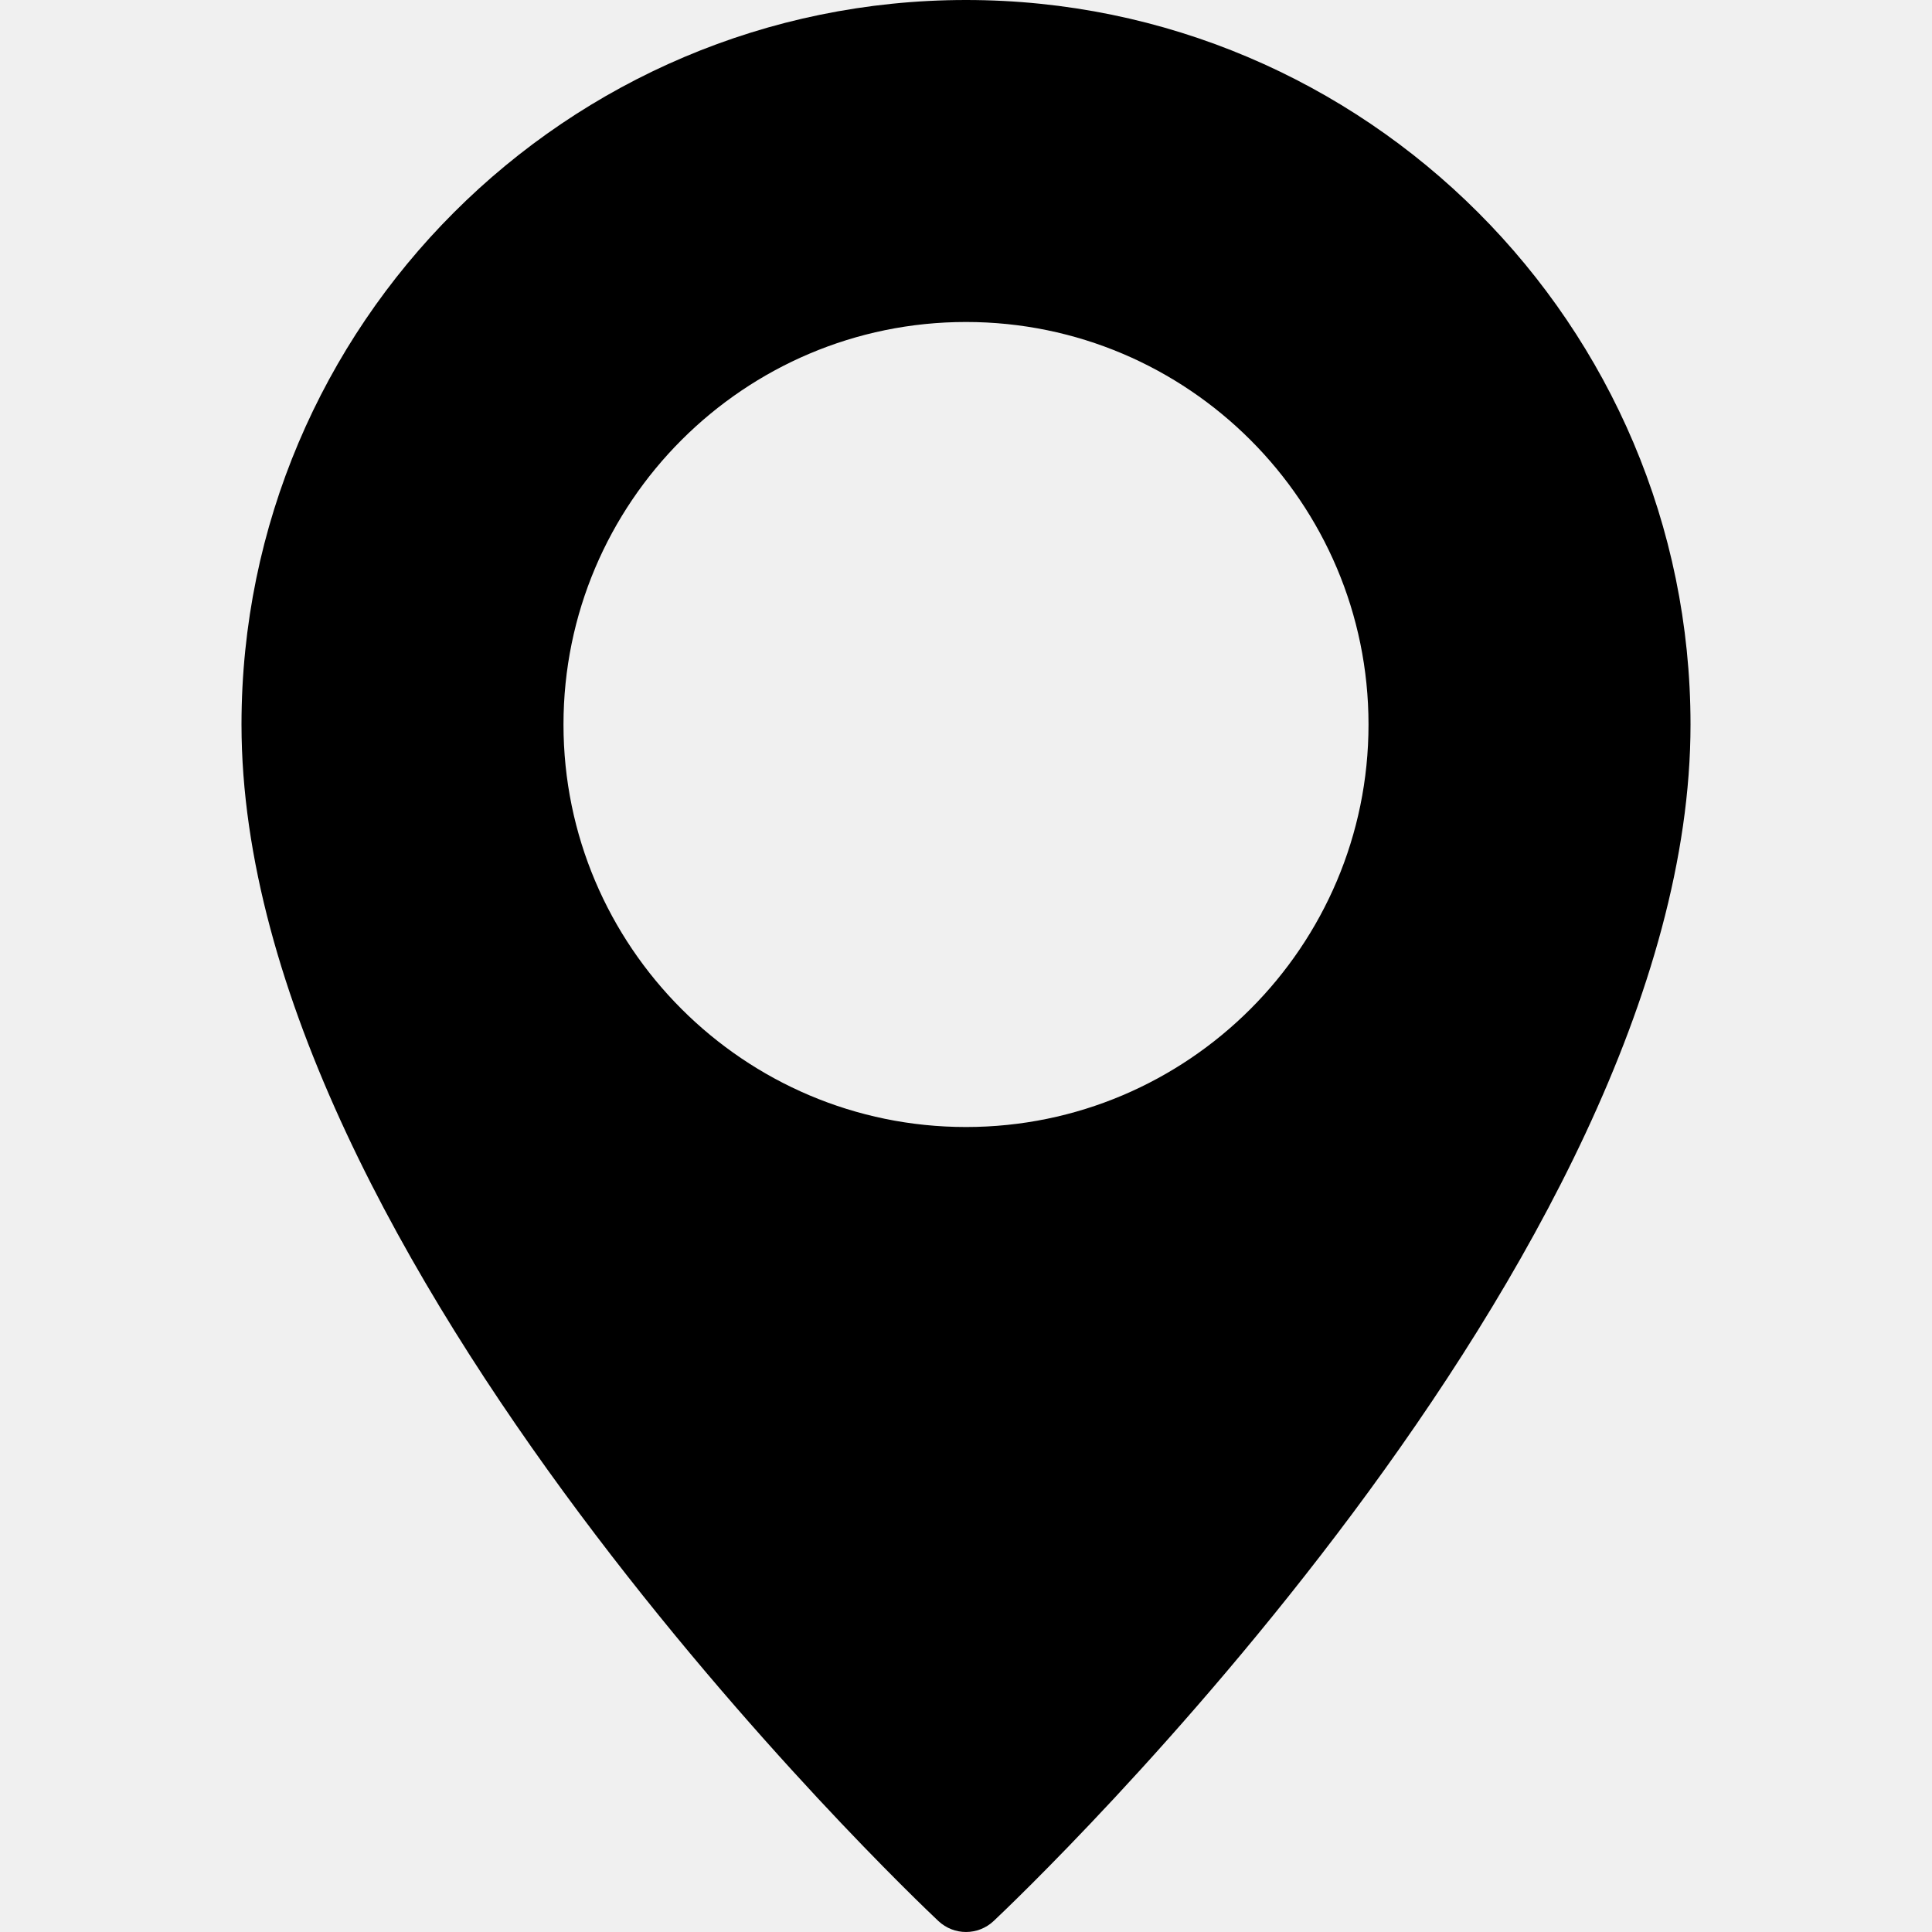
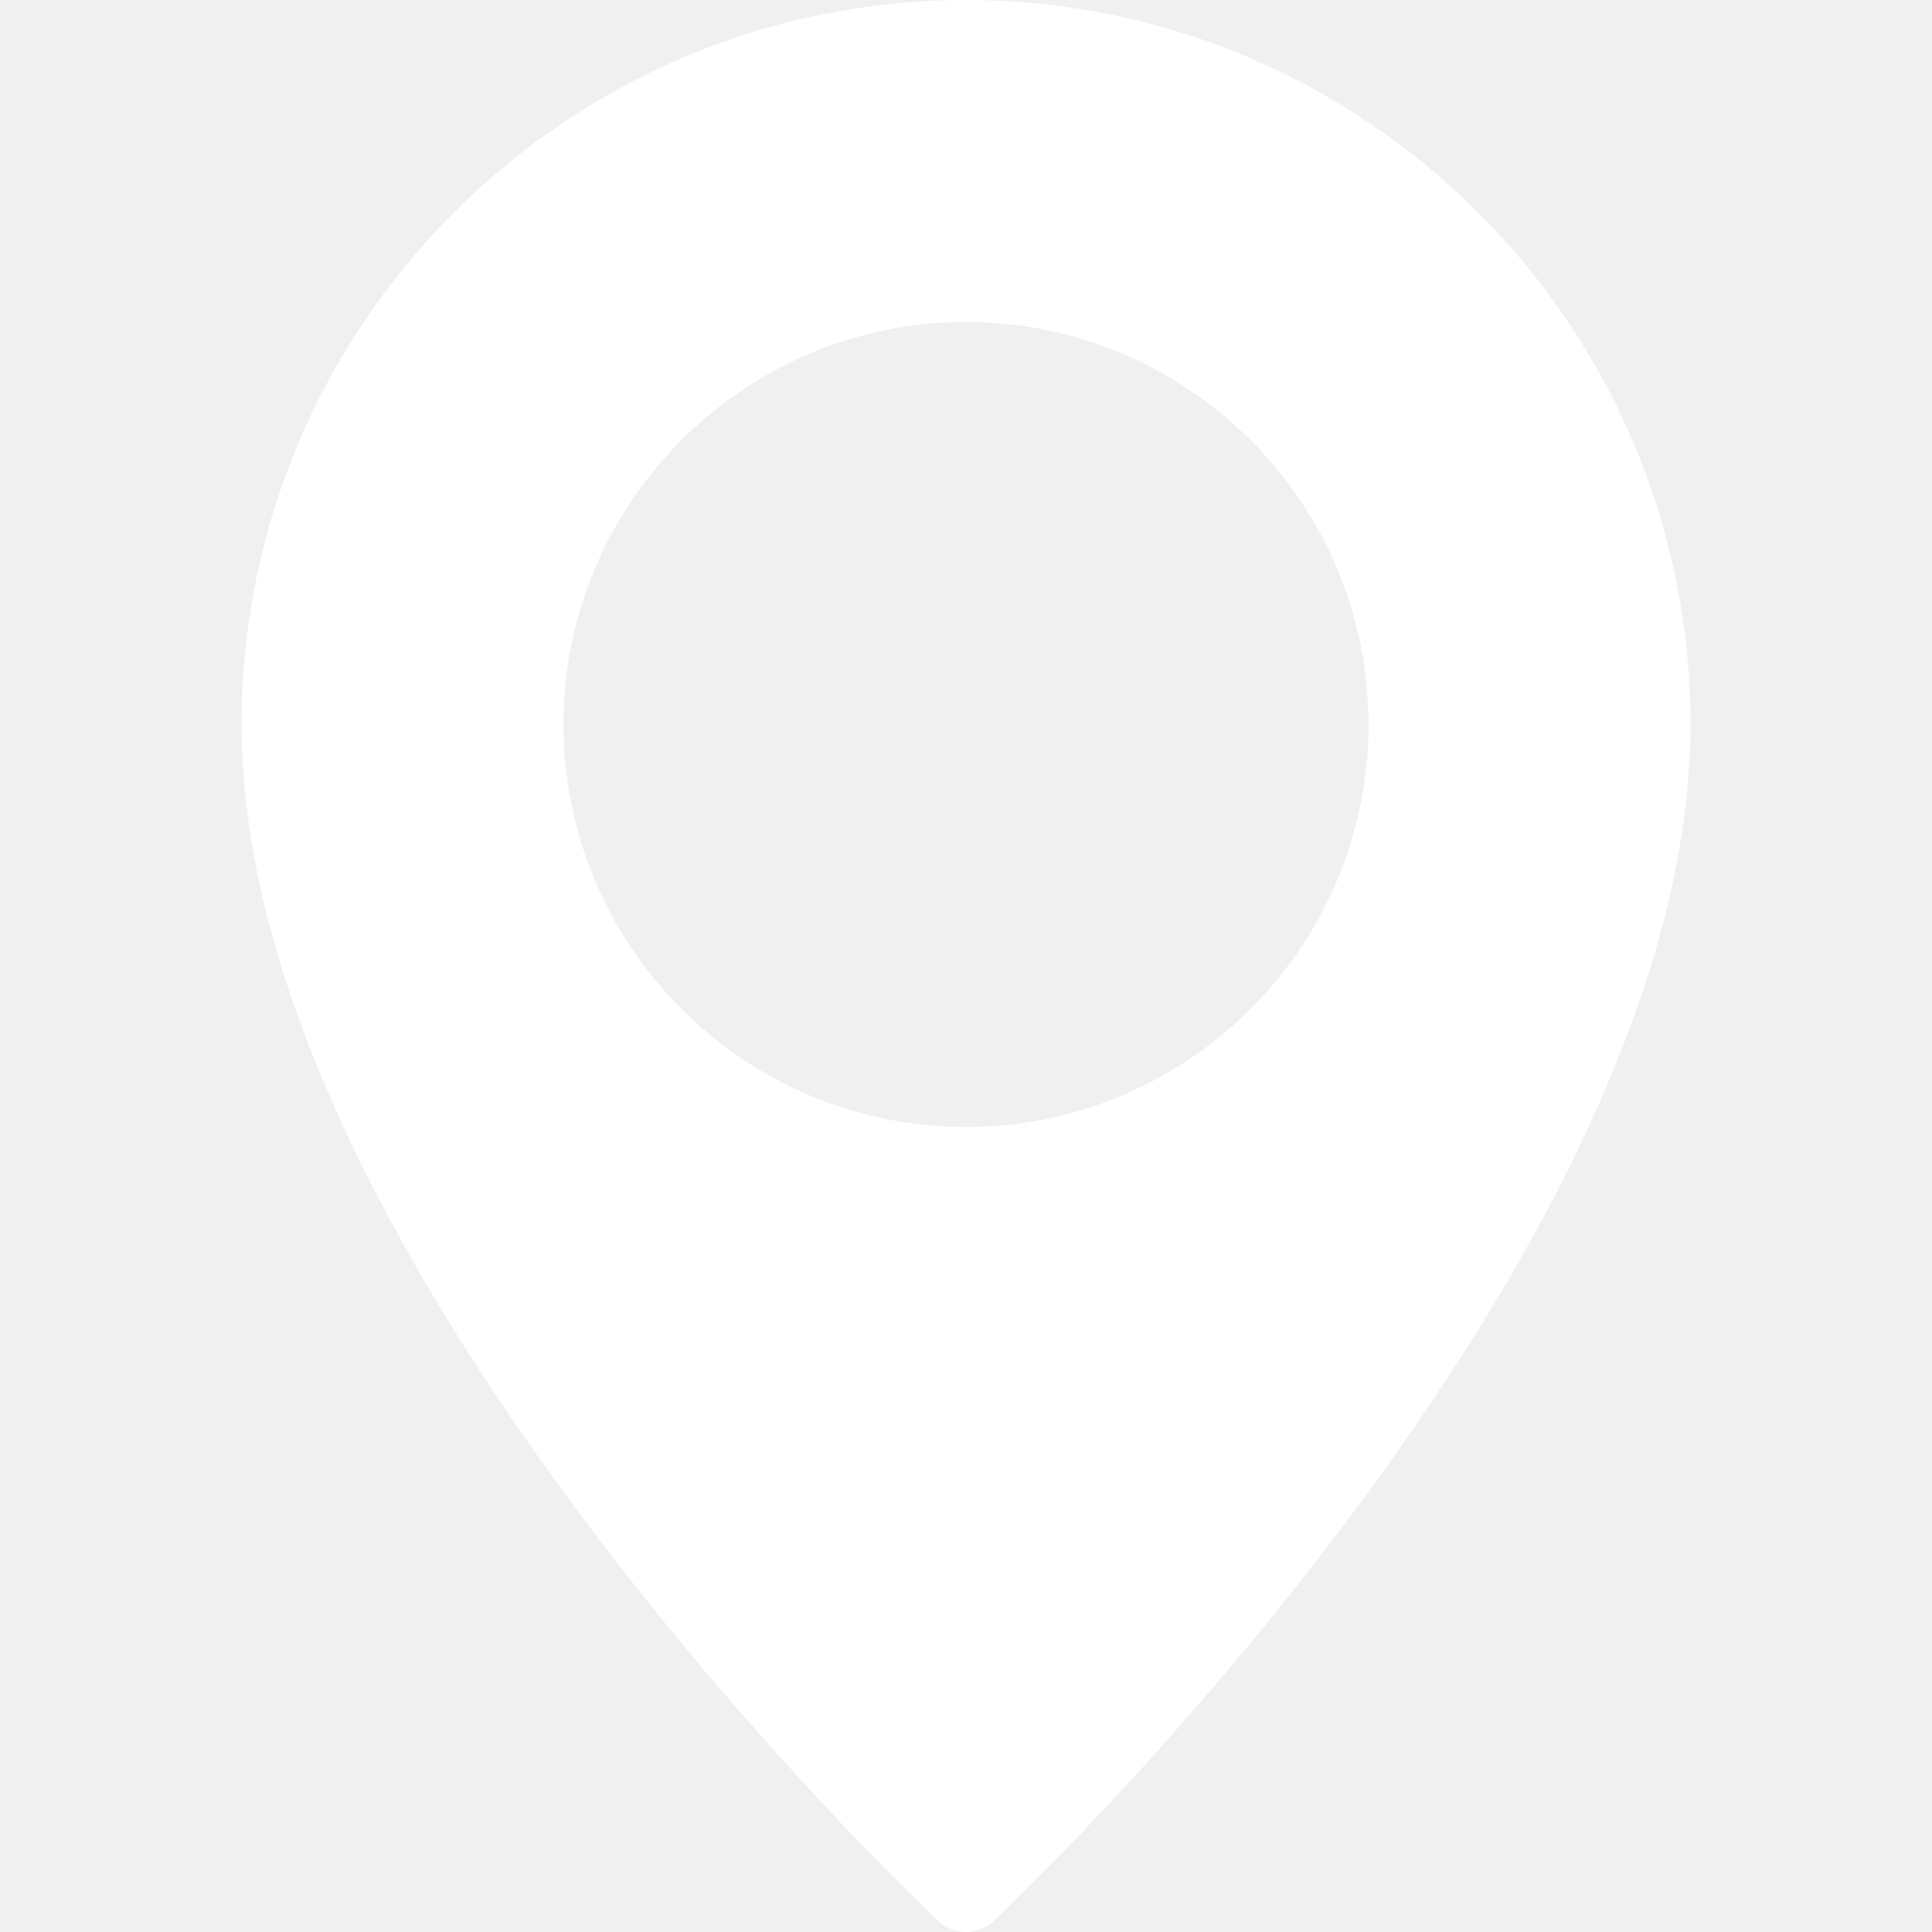
- <svg xmlns="http://www.w3.org/2000/svg" enable-background="new 0 0 512 512" version="1.1" viewBox="0 0 512 512" xml:space="preserve">
+ <svg xmlns="http://www.w3.org/2000/svg" enable-background="new 0 0 512 512" fill="white" version="1.1" viewBox="0 0 512 512" xml:space="preserve">
  <path d="m256 0c-105.88 0-192 86.135-192 192 0 141.65 177.15 310 184.69 317.1 2.062 1.927 4.687 2.896 7.312 2.896s5.25-0.969 7.313-2.896c7.541-7.104 184.69-175.46 184.69-317.1 0-105.86-86.125-192-192-192zm0 298.67c-58.813 0-106.67-47.854-106.67-106.67s47.855-106.67 106.67-106.67 106.67 47.855 106.67 106.67-47.854 106.67-106.67 106.67z" />
</svg>
